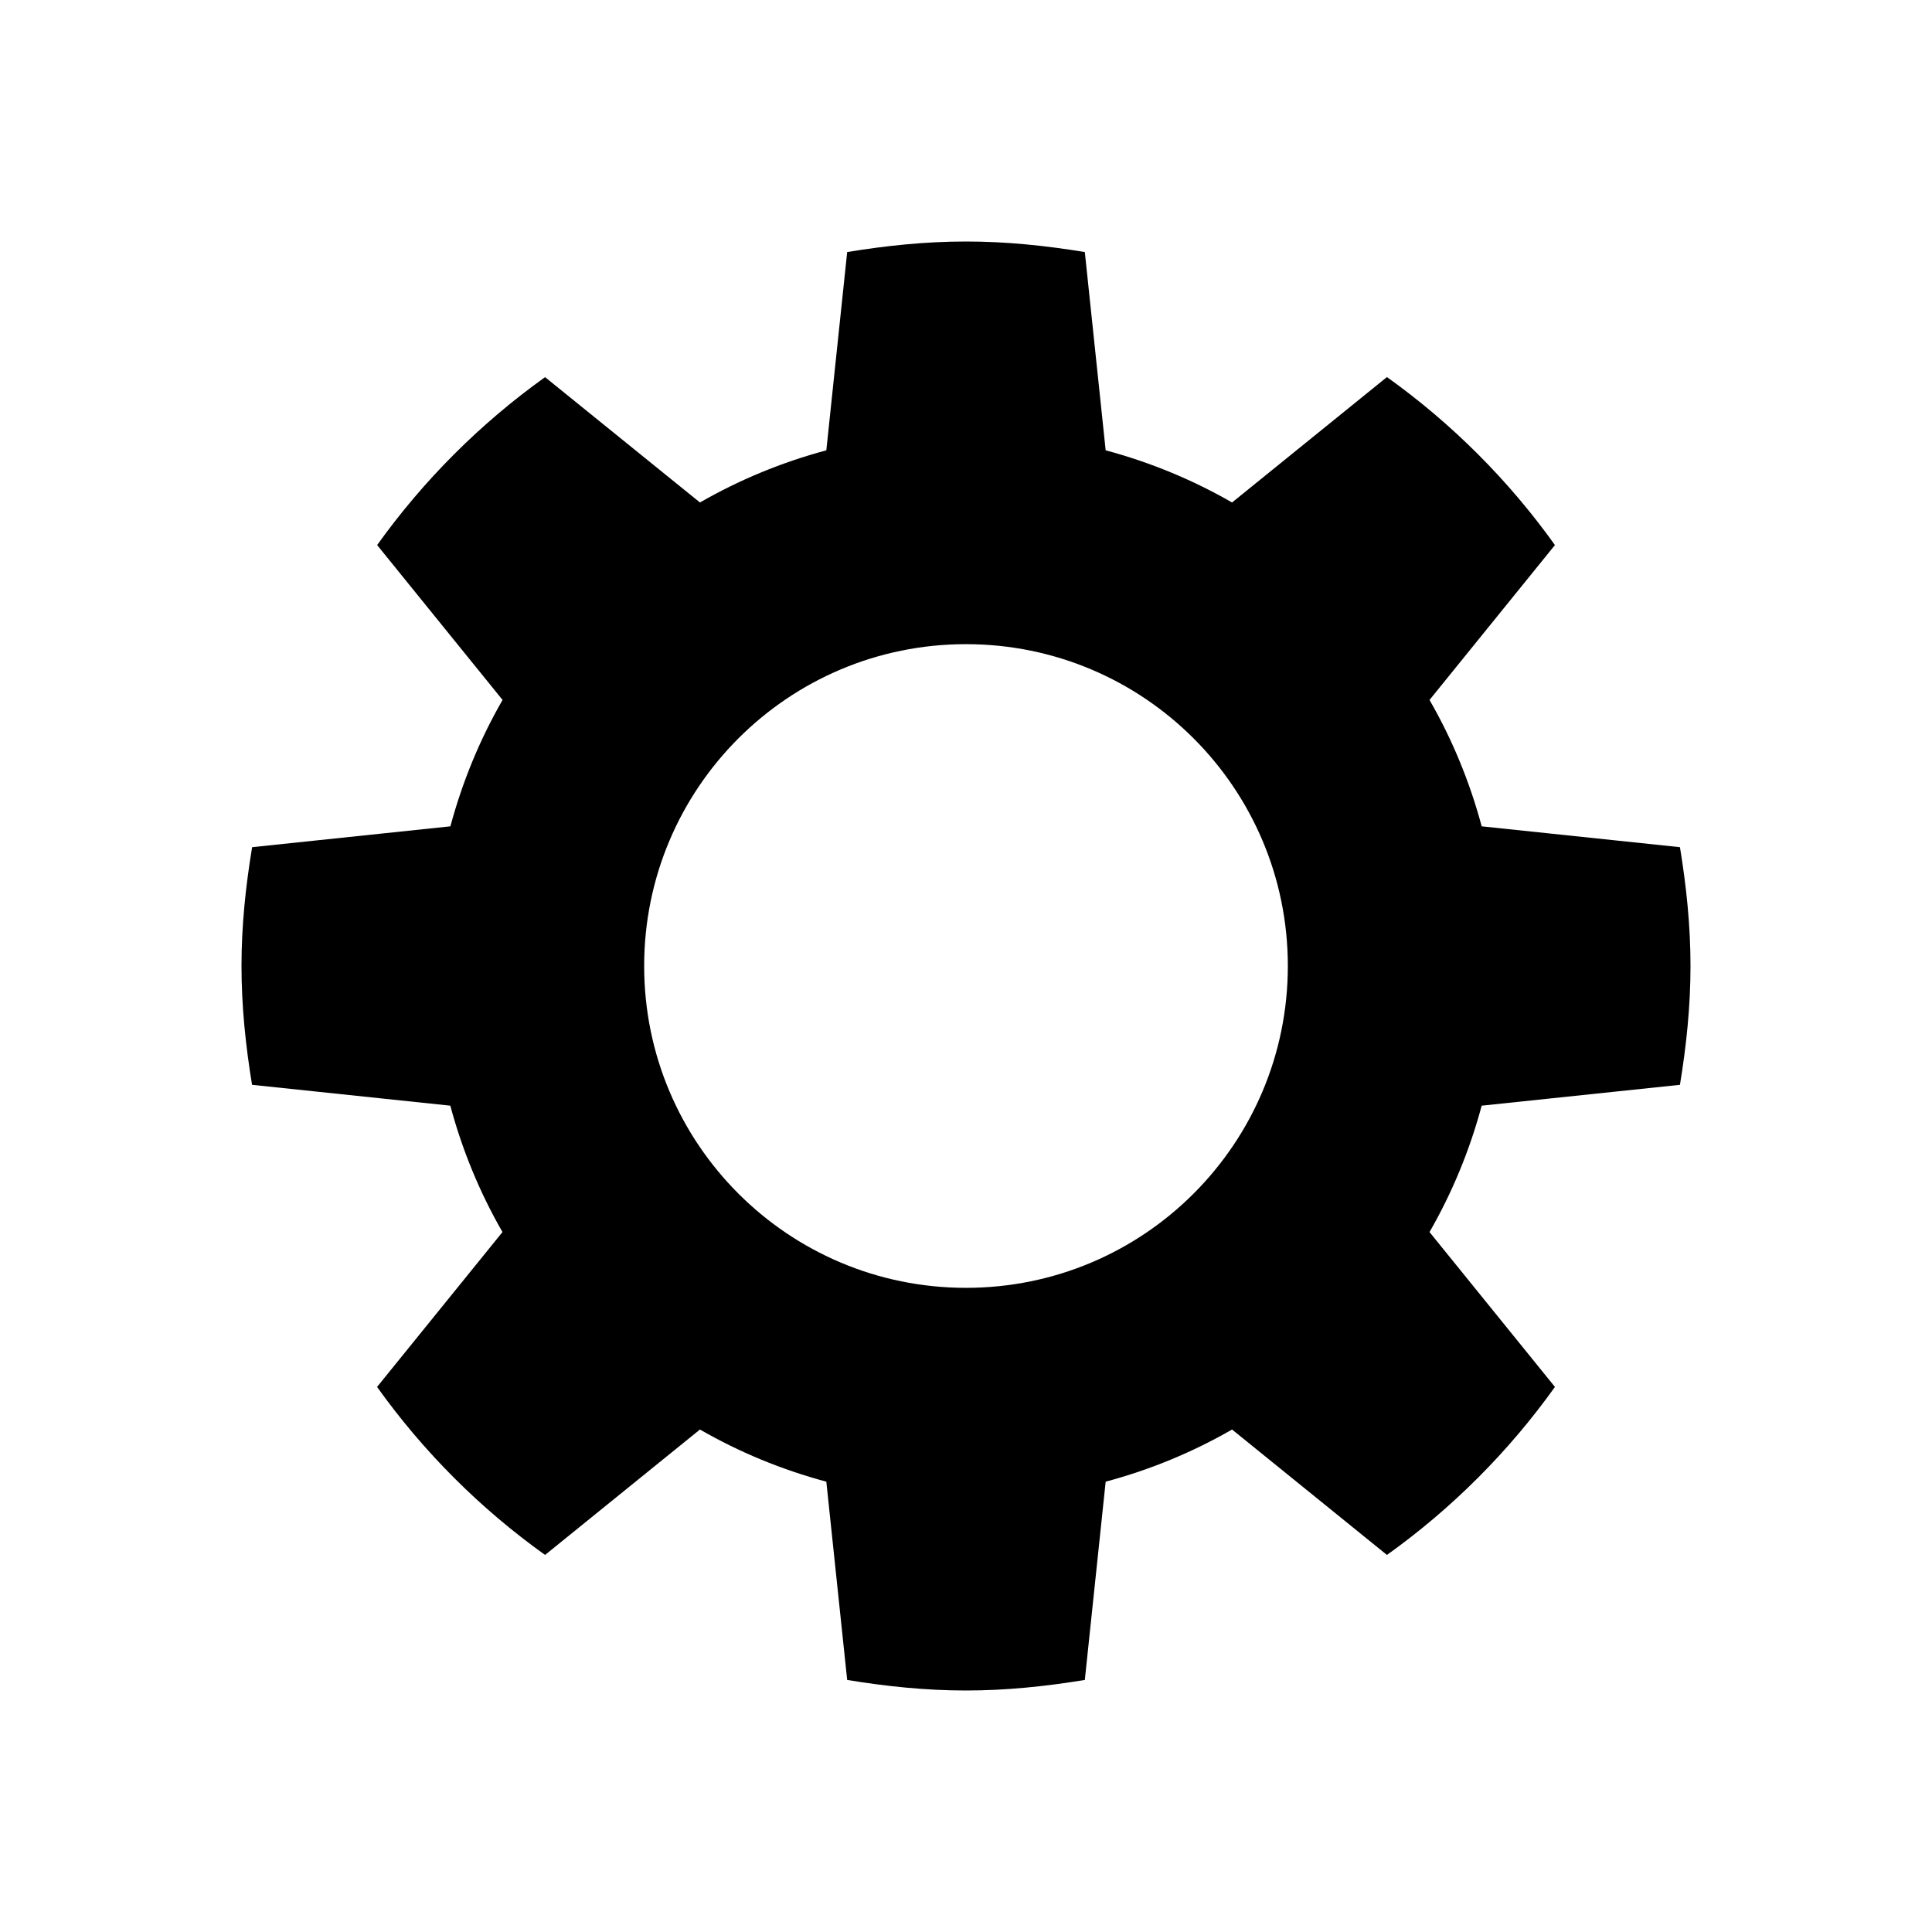
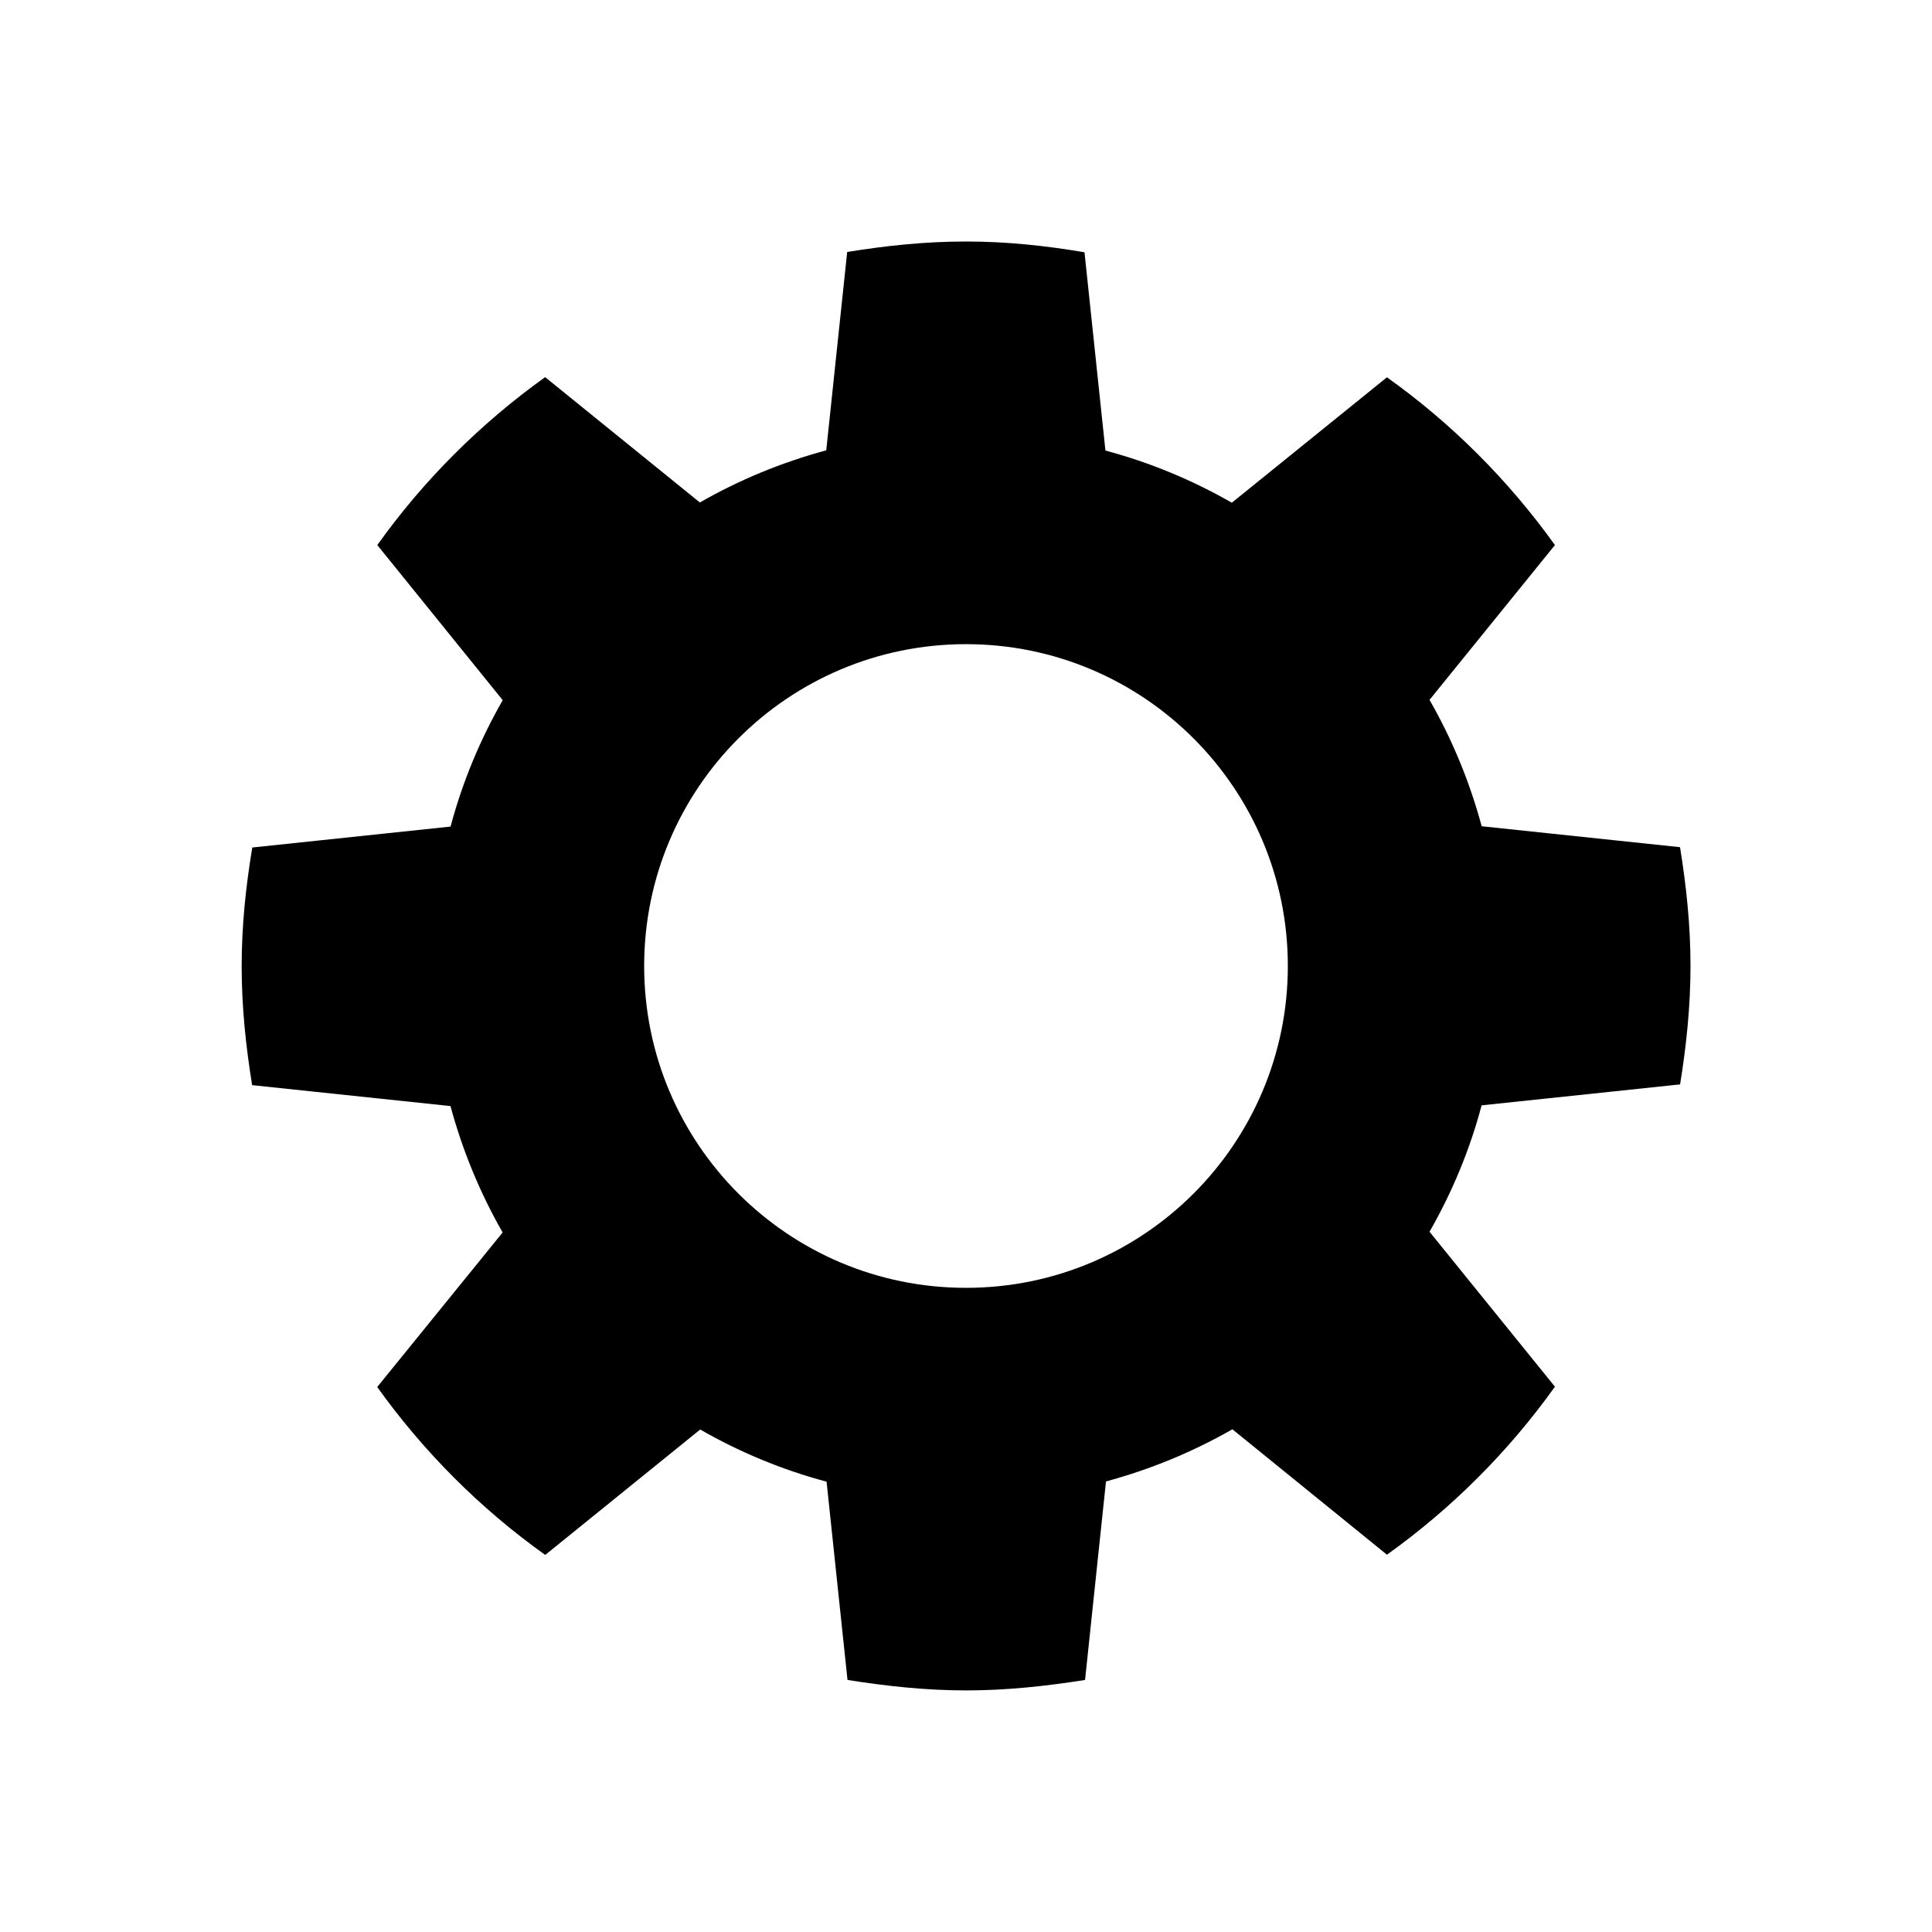
<svg xmlns="http://www.w3.org/2000/svg" width="24" height="24" viewBox="0 0 24 24">
  <g id="settings">
-     <path id="gear" d="M20.869 13.476c.079-.482.131-.972.131-1.476s-.052-.994-.131-1.476l-2.463-.259c-.149-.556-.367-1.082-.648-1.57l1.558-1.924c-.576-.806-1.281-1.511-2.087-2.087l-1.924 1.558c-.488-.281-1.015-.499-1.57-.648l-.259-2.463c-.482-.079-.972-.131-1.476-.131s-.994.052-1.476.131l-.259 2.463c-.555.149-1.081.367-1.57.648l-1.924-1.557c-.805.576-1.51 1.281-2.086 2.086l1.558 1.924c-.281.488-.499 1.015-.648 1.57l-2.463.259c-.08.482-.132.972-.132 1.476s.052.994.131 1.476l2.463.259c.149.556.367 1.082.648 1.57l-1.558 1.924c.576.806 1.281 1.511 2.087 2.087l1.924-1.558c.488.281 1.015.499 1.57.648l.259 2.463c.482.079.972.131 1.476.131s.994-.052 1.476-.131l.259-2.463c.556-.149 1.082-.367 1.57-.648l1.924 1.558c.806-.576 1.511-1.281 2.087-2.087l-1.558-1.924c.281-.488.499-1.015.648-1.57l2.463-.259zm-8.869 2.522c-2.209 0-3.998-1.789-3.998-3.998s1.789-3.998 3.998-3.998 3.998 1.789 3.998 3.998-1.789 3.998-3.998 3.998z" />
+     <path id="gear" d="M20.87 13.476c.078-.482.13-.972.13-1.476s-.052-.994-.13-1.476l-2.464-.26c-.15-.555-.367-1.08-.648-1.57l1.558-1.923c-.576-.803-1.28-1.51-2.087-2.084l-1.927 1.558c-.488-.28-1.015-.5-1.57-.648l-.26-2.463C12.996 3.053 12.506 3 12 3s-.994.052-1.476.13l-.26 2.464c-.554.15-1.08.367-1.57.648L6.772 4.685c-.804.576-1.51 1.28-2.085 2.086l1.558 1.927c-.28.488-.5 1.015-.648 1.57l-2.463.26c-.08.48-.132.97-.132 1.475s.052.995.13 1.477l2.464.26c.15.554.367 1.08.648 1.57l-1.558 1.92c.576.805 1.28 1.51 2.087 2.086l1.925-1.558c.488.28 1.015.5 1.57.648l.26 2.463c.48.076.97.13 1.475.13s.994-.054 1.476-.13l.26-2.466c.553-.15 1.08-.367 1.57-.648l1.92 1.558c.806-.576 1.51-1.28 2.087-2.087l-1.558-1.925c.28-.488.5-1.015.647-1.57l2.463-.26zM12 15.998c-2.21 0-3.998-1.79-3.998-3.998S9.792 8.002 12 8.002s3.998 1.79 3.998 3.998-1.79 3.998-3.998 3.998z" />
  </g>
</svg>
